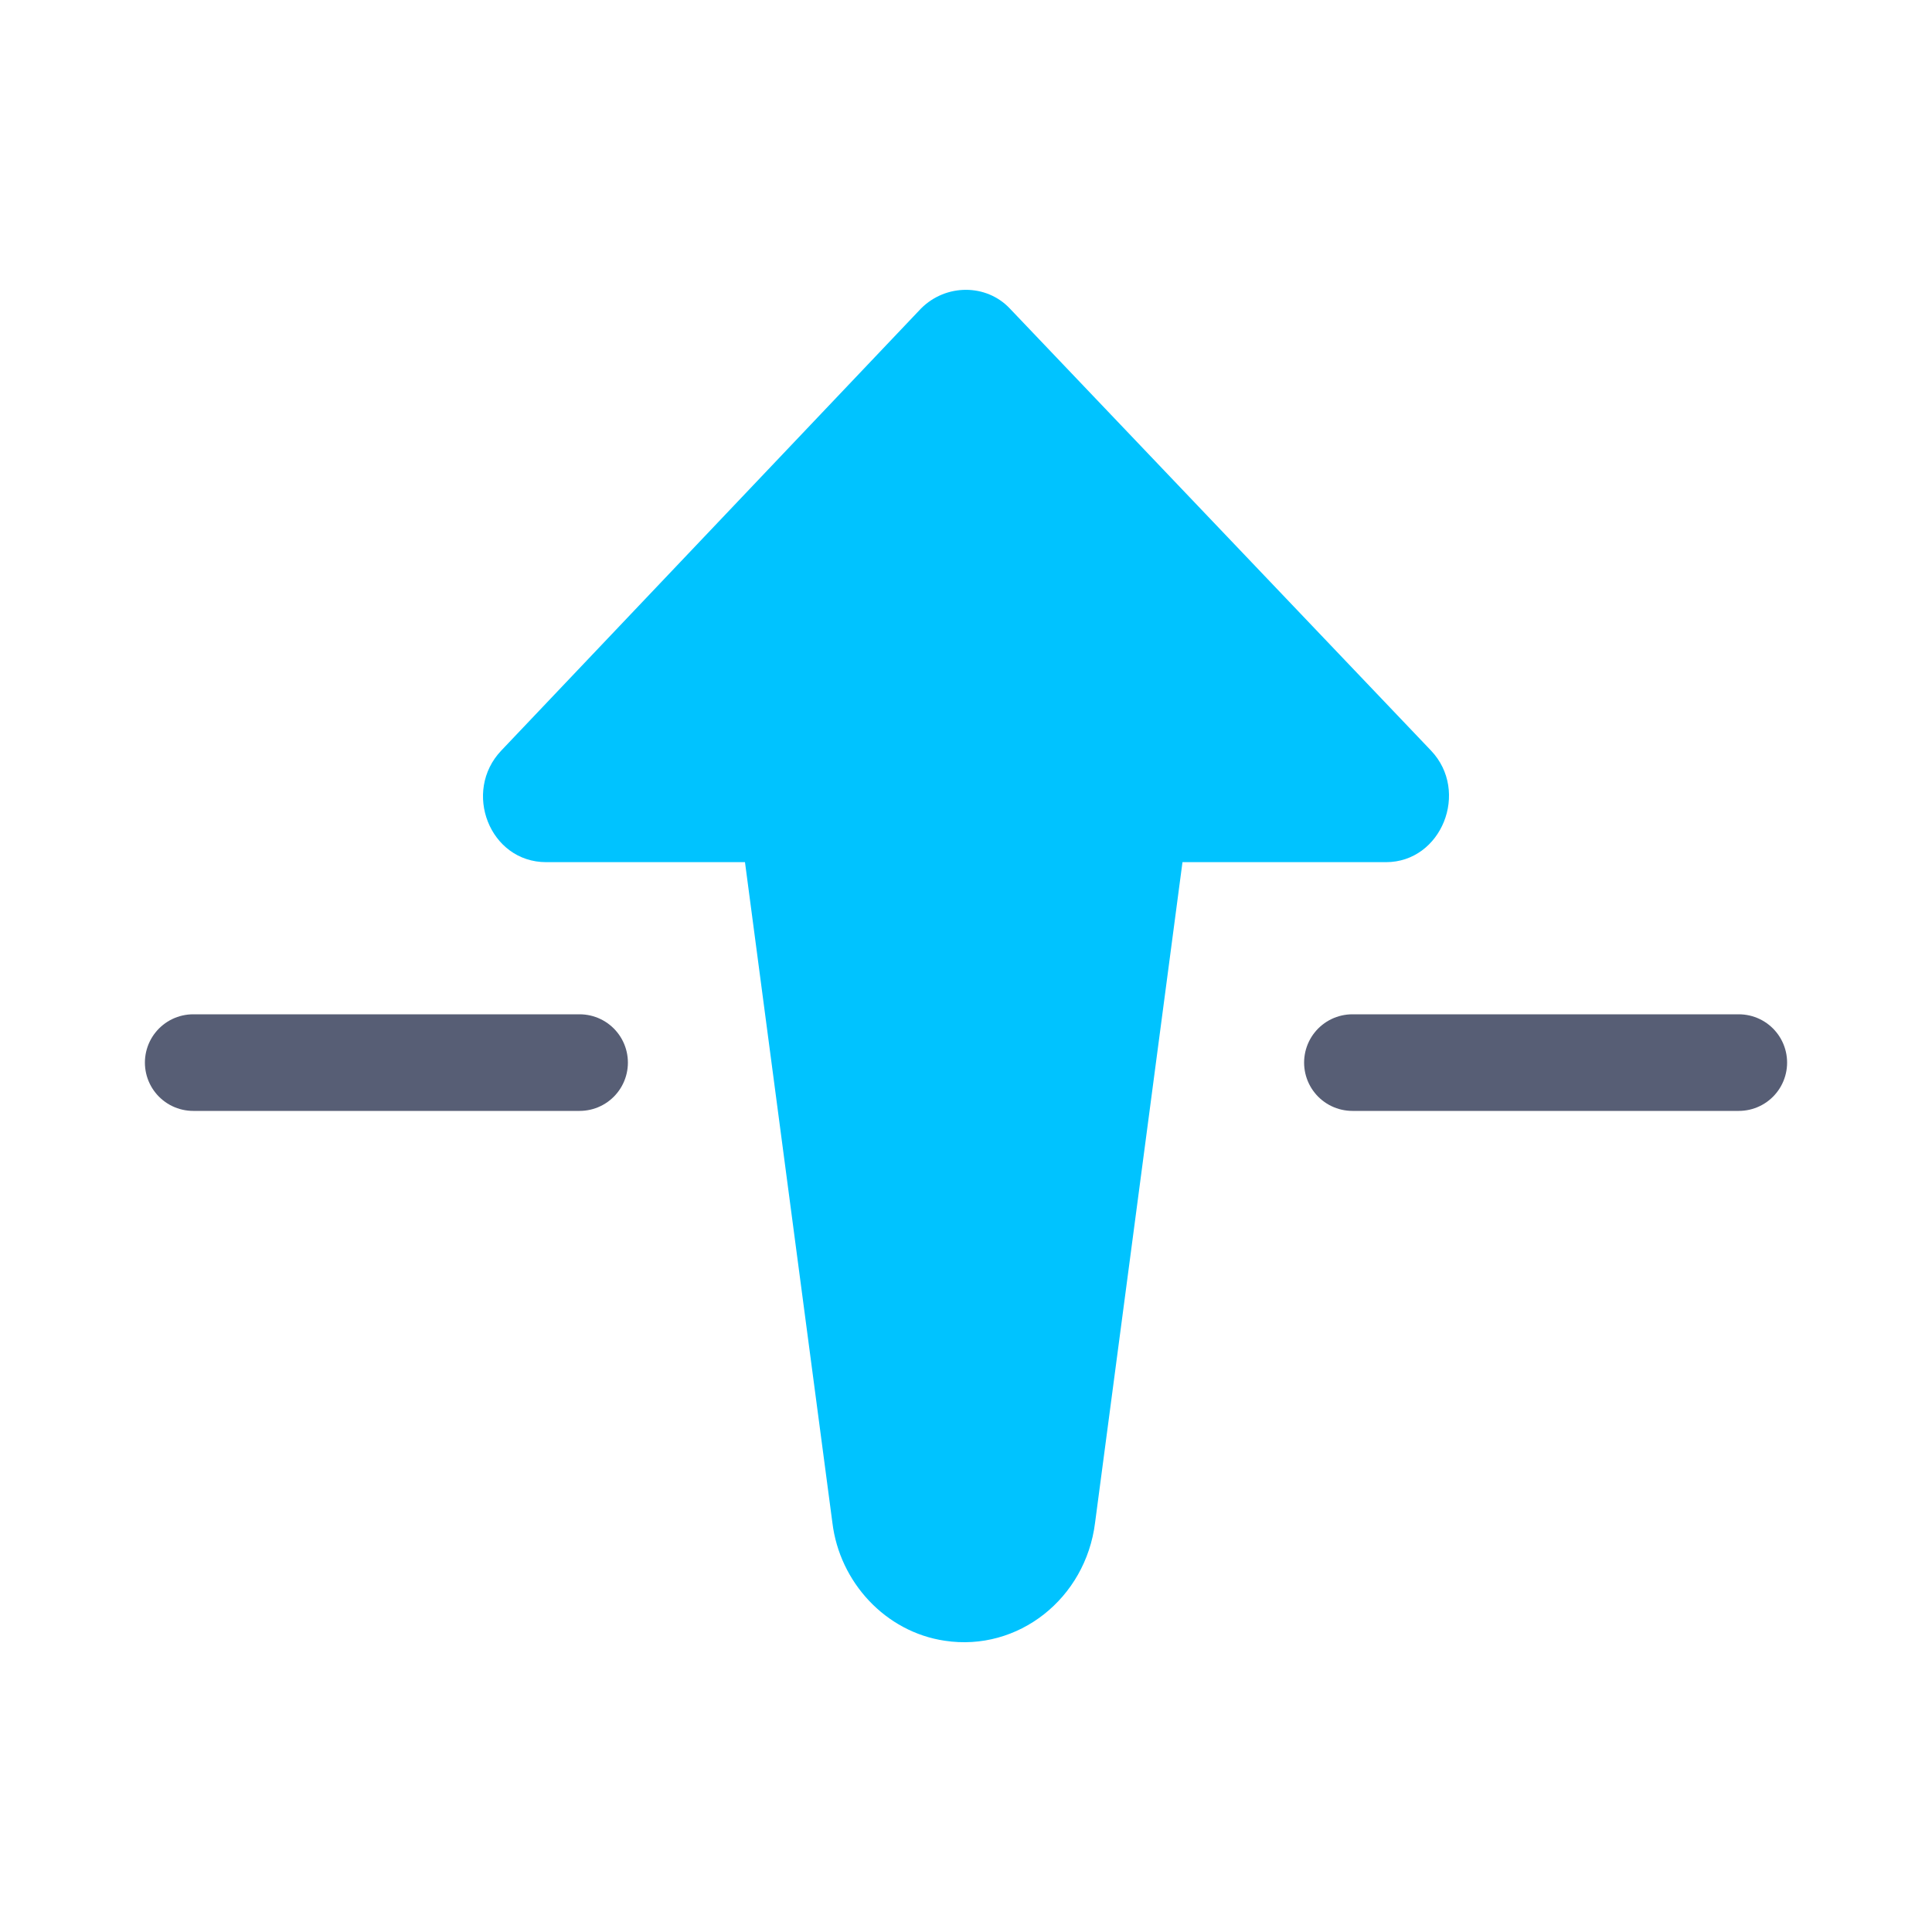
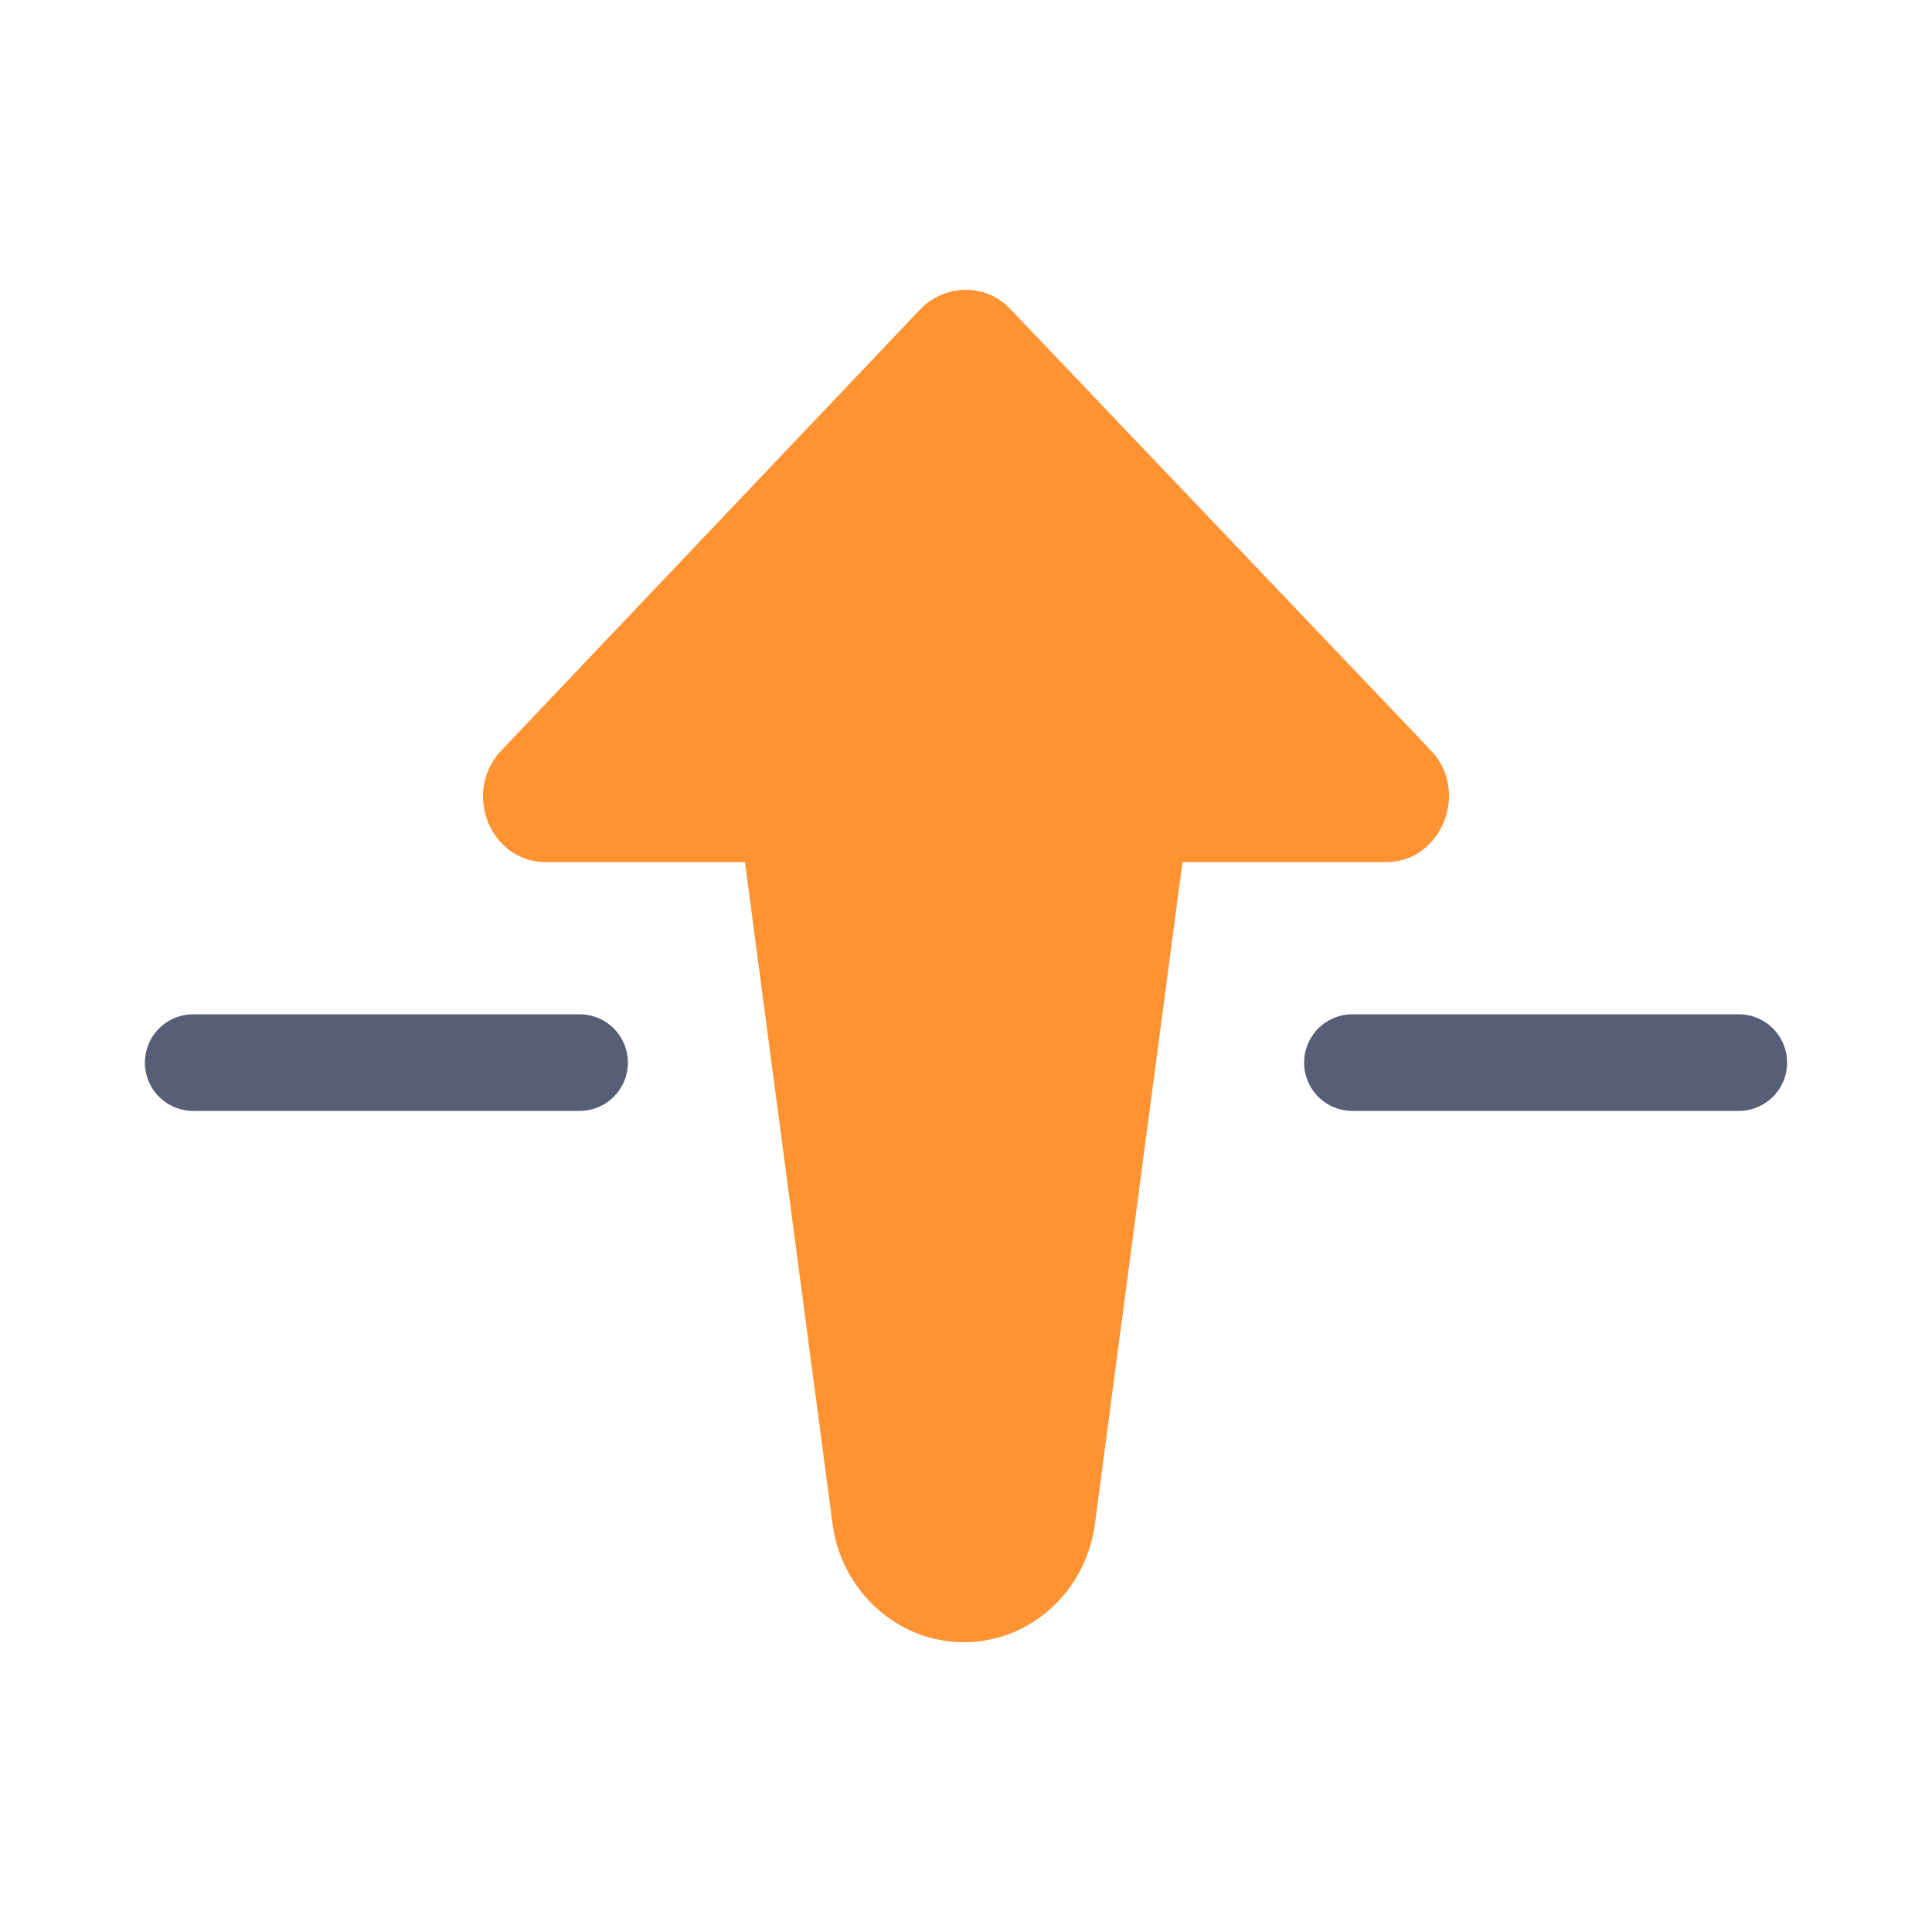
<svg xmlns="http://www.w3.org/2000/svg" width="20px" height="20px" viewBox="0 0 20 20" version="1.1">
  <defs />
  <g id="Page-1" stroke="none" stroke-width="1" fill="none" fill-rule="evenodd">
    <g id="send-forward">
      <g transform="translate(2, 3)">
-         <path d="M12.348,5.925 L10.241,5.925 L9.336,12.764 C9.238,13.548 8.54,14.1 7.781,13.985 C7.169,13.895 6.692,13.381 6.617,12.764 L5.712,5.925 L3.654,5.925 C3.068,5.925 2.785,5.193 3.19,4.769 L7.535,0.193 C7.792,-0.064 8.21,-0.064 8.453,0.193 L12.813,4.769 C13.217,5.193 12.923,5.925 12.348,5.925" id="Fill-1" fill="#00c3ff" />
+         <path d="M12.348,5.925 L10.241,5.925 L9.336,12.764 C9.238,13.548 8.54,14.1 7.781,13.985 C7.169,13.895 6.692,13.381 6.617,12.764 L5.712,5.925 L3.654,5.925 C3.068,5.925 2.785,5.193 3.19,4.769 L7.535,0.193 C7.792,-0.064 8.21,-0.064 8.453,0.193 L12.813,4.769 C13.217,5.193 12.923,5.925 12.348,5.925" id="Fill-1" fill="#ff9231" />
        <path d="M12,8 L16,8" id="Stroke-6" stroke="#575E75" stroke-linecap="round" stroke-linejoin="round" />
        <path d="M0,8 L4,8" id="Stroke-10" stroke="#575E75" stroke-linecap="round" stroke-linejoin="round" />
      </g>
    </g>
  </g>
</svg>
